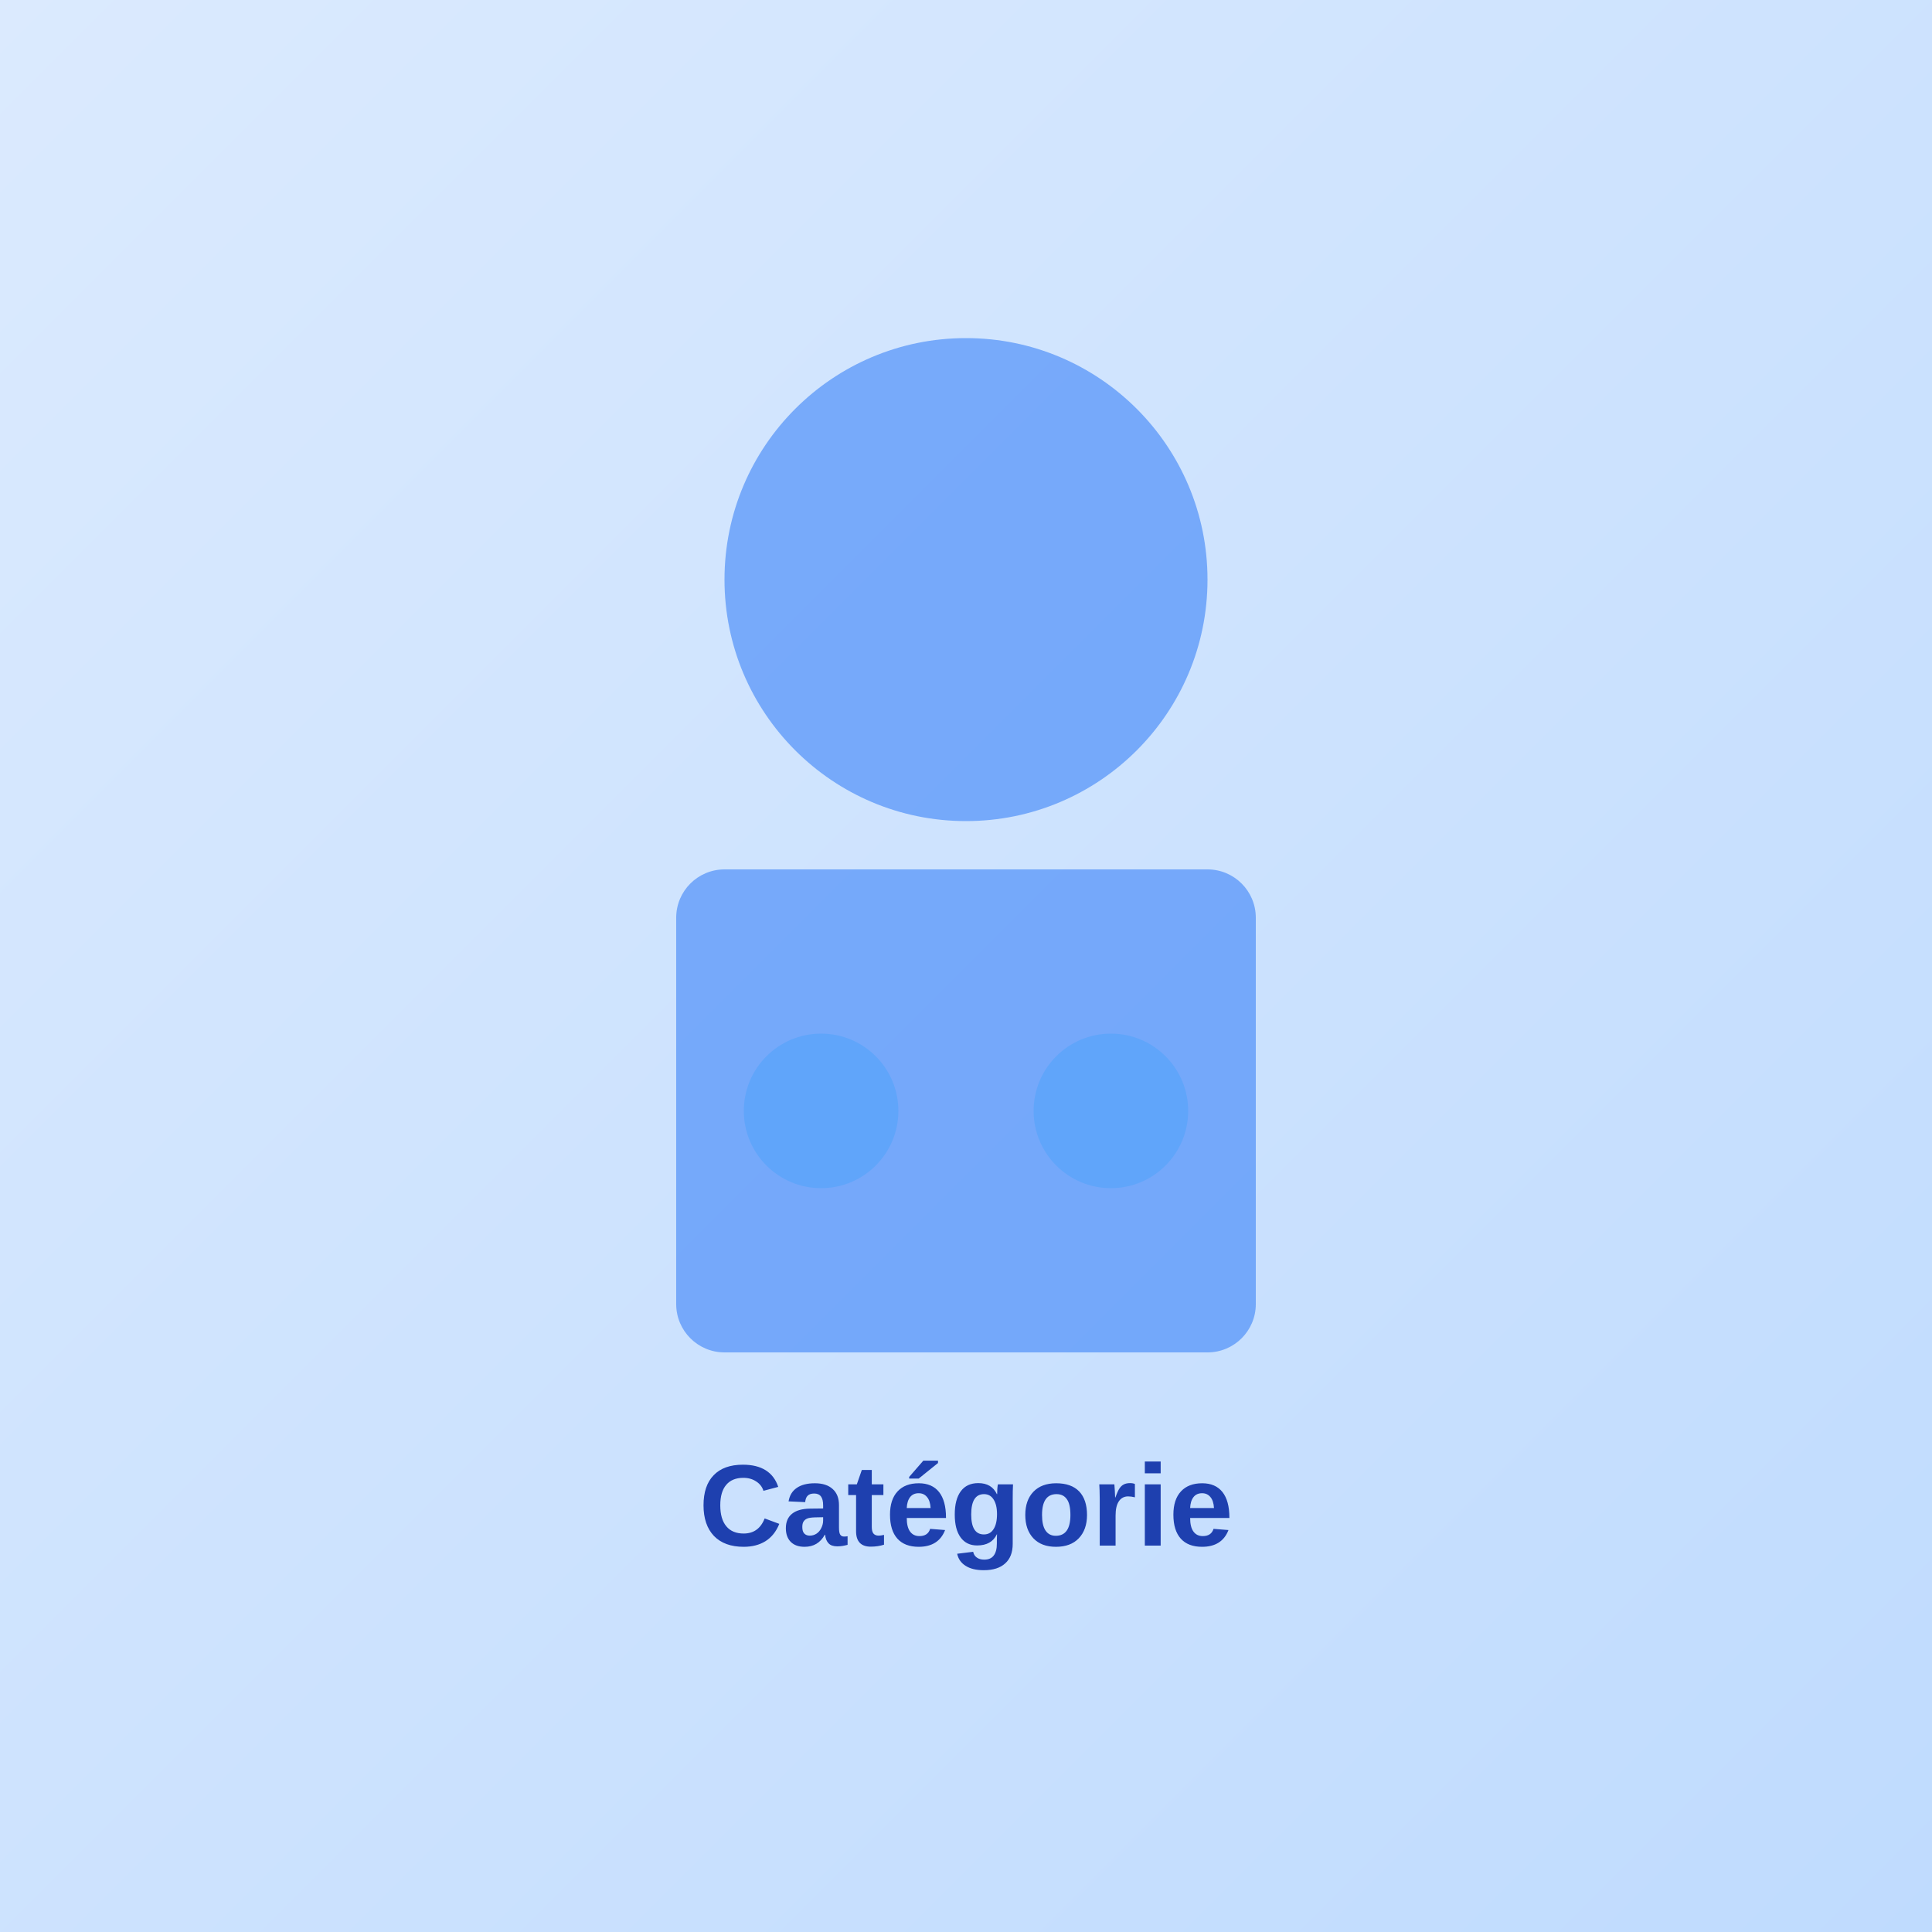
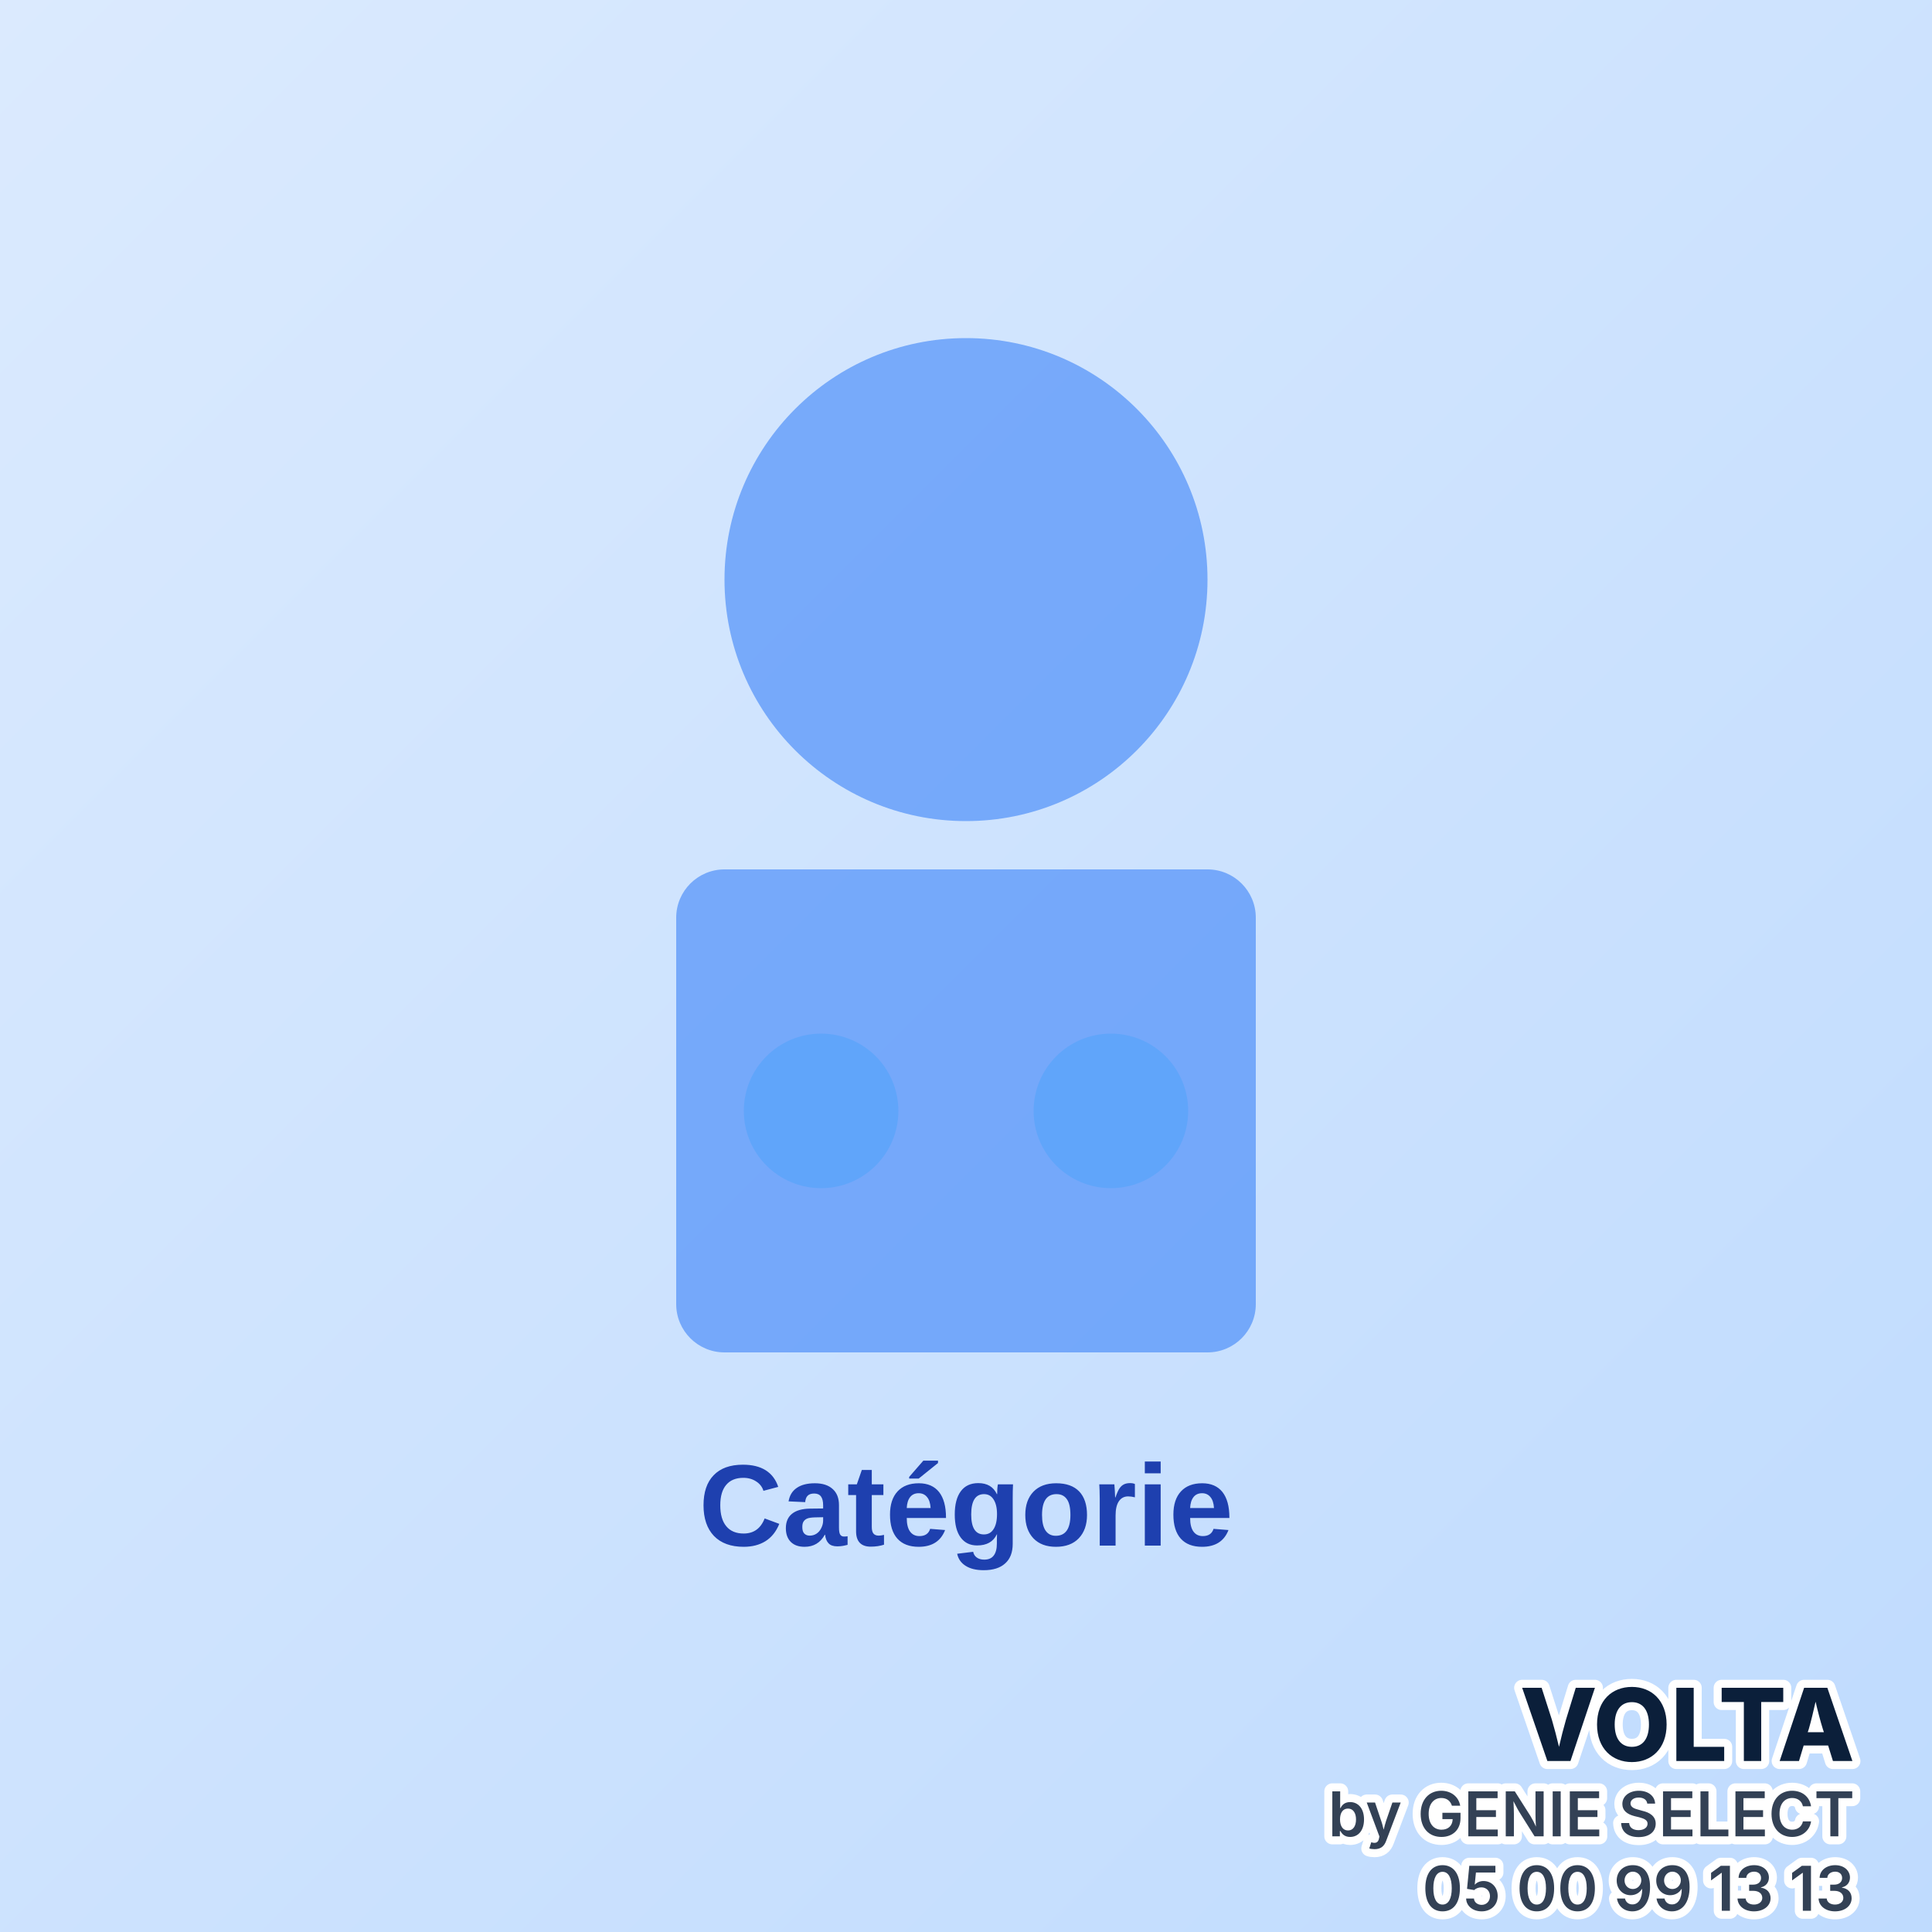
<svg xmlns="http://www.w3.org/2000/svg" viewBox="0 0 200 200">
  <defs>
    <linearGradient id="catGrad" x1="0%" y1="0%" x2="100%" y2="100%">
      <stop offset="0%" style="stop-color:#dbeafe;stop-opacity:1" />
      <stop offset="100%" style="stop-color:#bfdbfe;stop-opacity:1" />
    </linearGradient>
  </defs>
  <rect width="200" height="200" fill="url(#catGrad)" />
  <circle cx="100" cy="60" r="25" fill="#3b82f6" opacity="0.6" />
  <rect x="70" y="90" width="60" height="50" fill="#3b82f6" opacity="0.6" rx="5" />
  <circle cx="85" cy="115" r="8" fill="#60a5fa" />
  <circle cx="115" cy="115" r="8" fill="#60a5fa" />
  <text x="100" y="160" font-family="Arial" font-size="12" fill="#1e40af" text-anchor="middle" font-weight="bold">
    Catégorie
  </text>
+   <g text-anchor="end" font-family="system-ui, -apple-system, Segoe UI, sans-serif" paint-order="stroke" stroke="#ffffff" stroke-width="1.66" stroke-linejoin="round">
+     <text x="192.0" y="182.3" font-size="10.4" font-weight="800" fill="#0b1f3a">VOLTA</text>
+     <text x="192.0" y="190.1" font-size="6.4" font-weight="600" fill="#334155">by GENIE SELECT</text>
+     <text x="192.0" y="197.8" font-size="6.4" font-weight="600" fill="#334155">05 00 99 13 13</text>
+   </g>
</svg>
